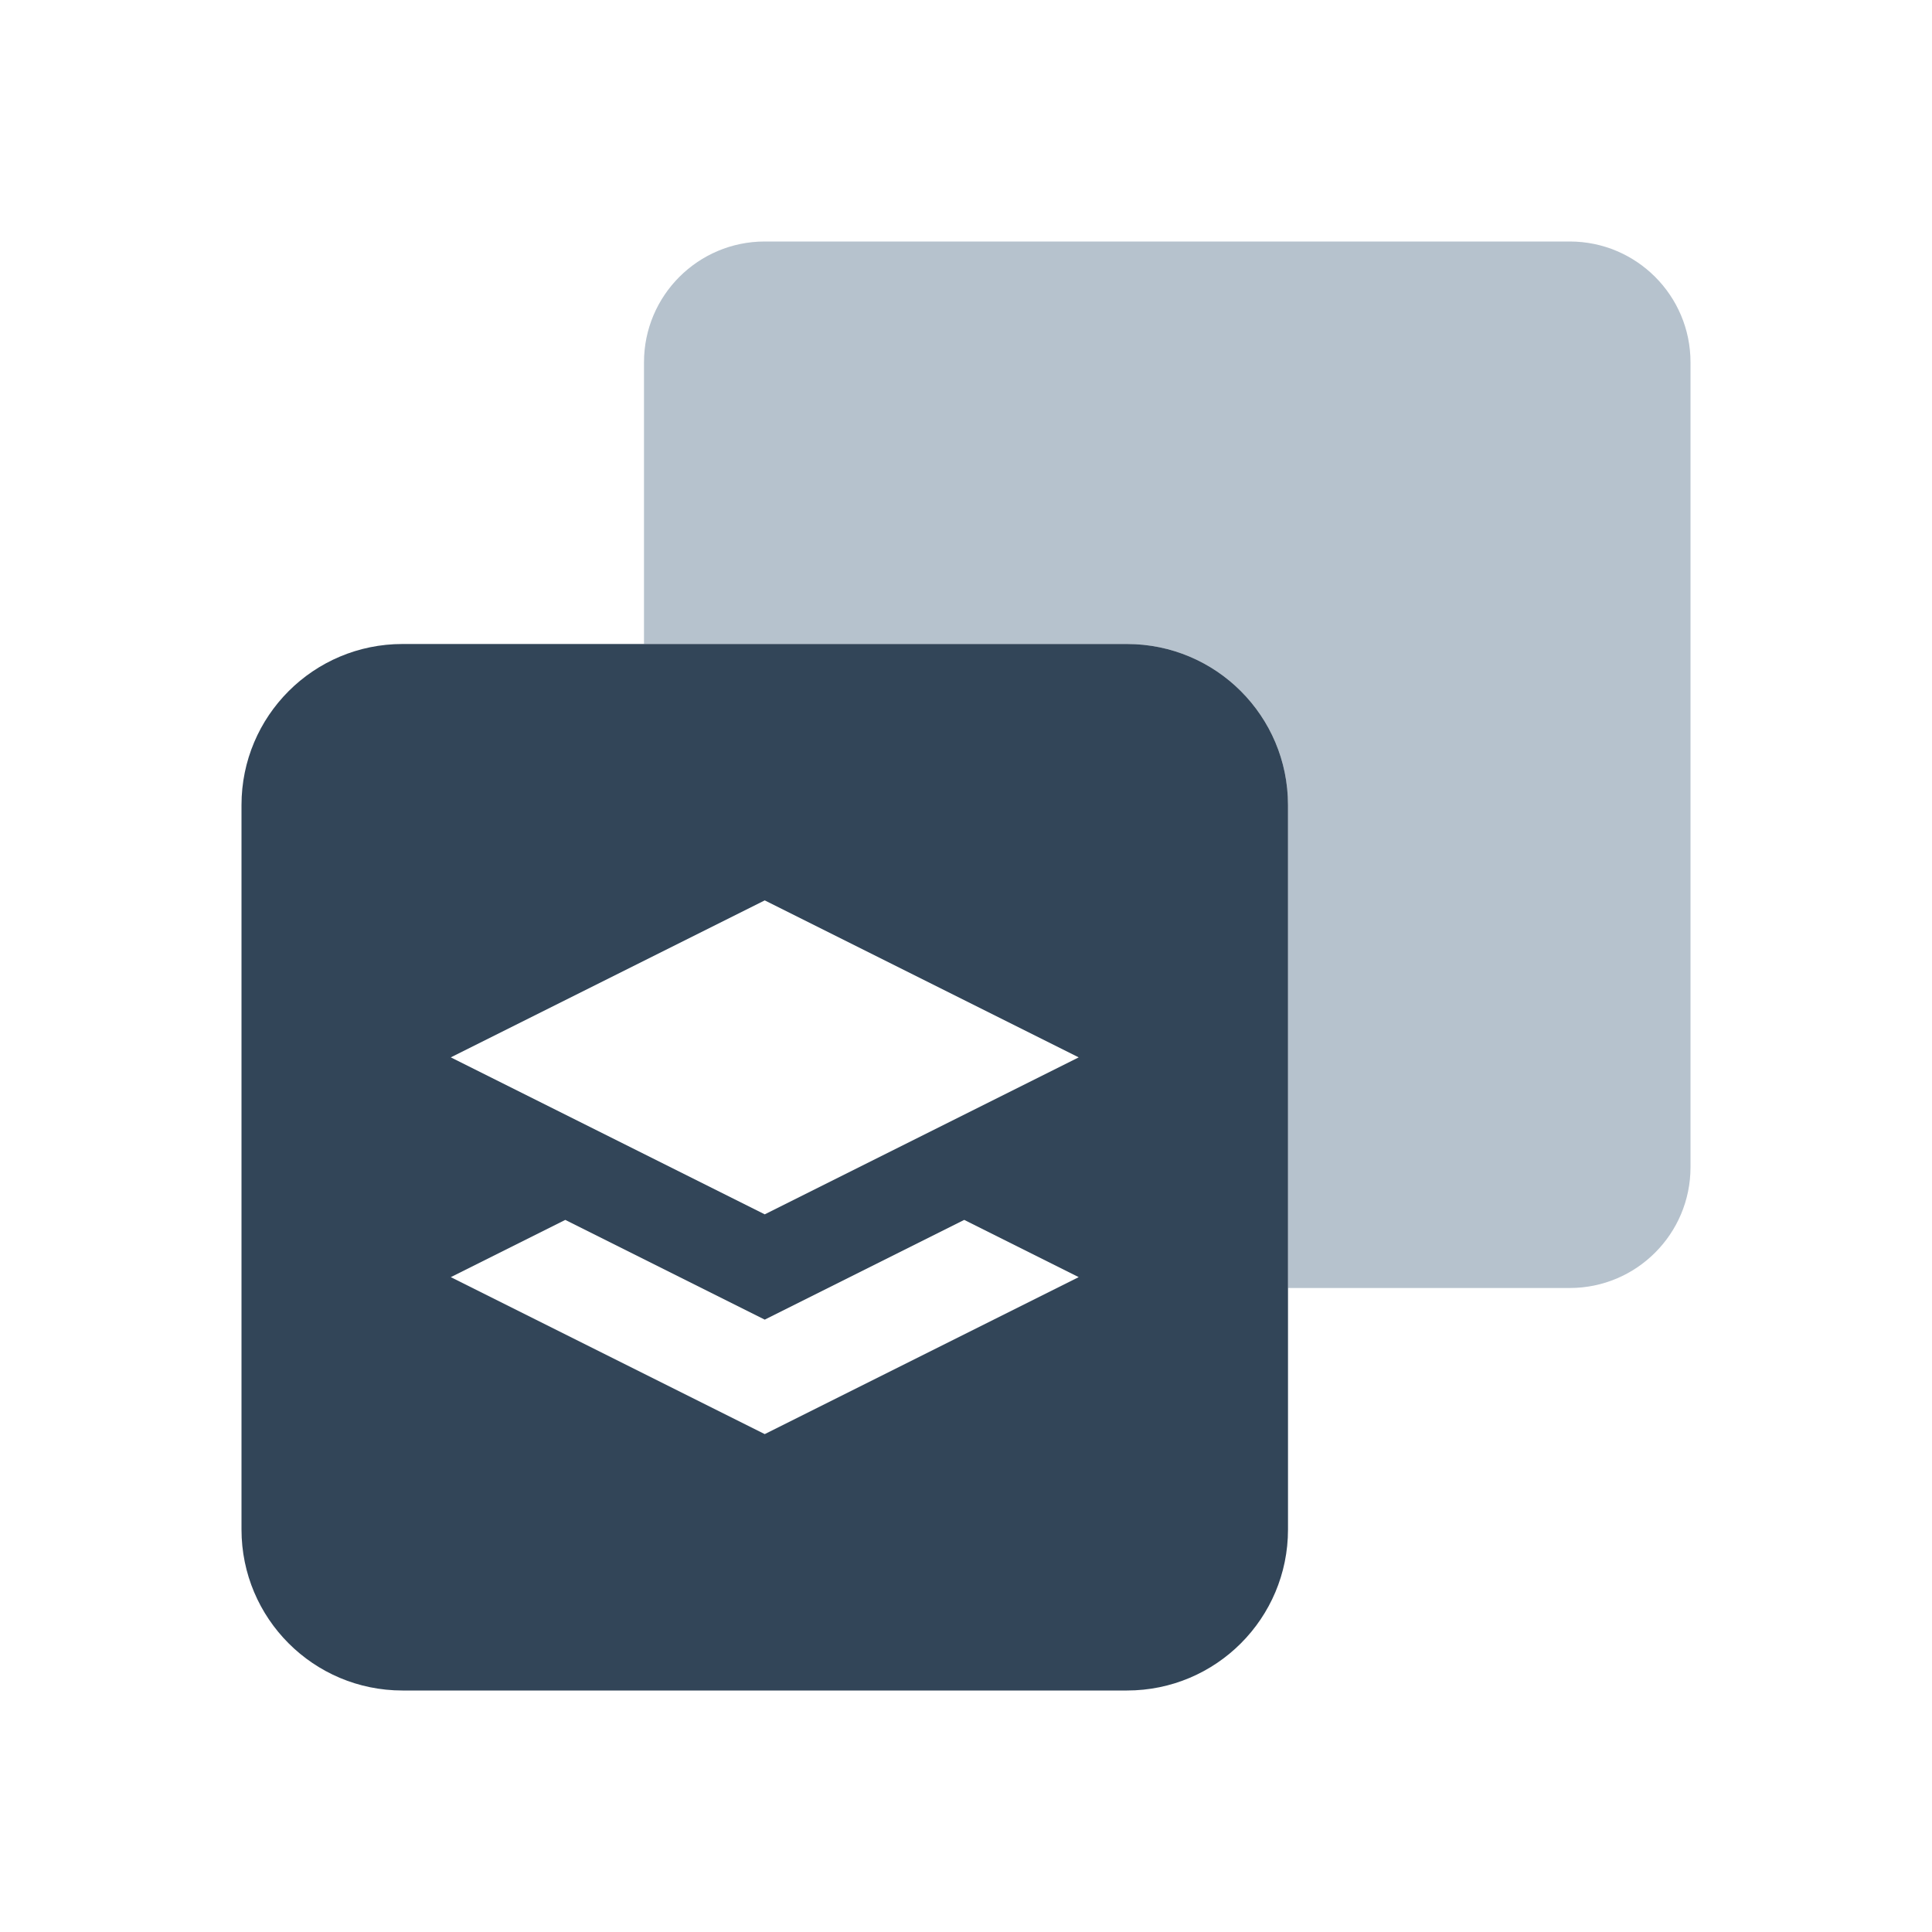
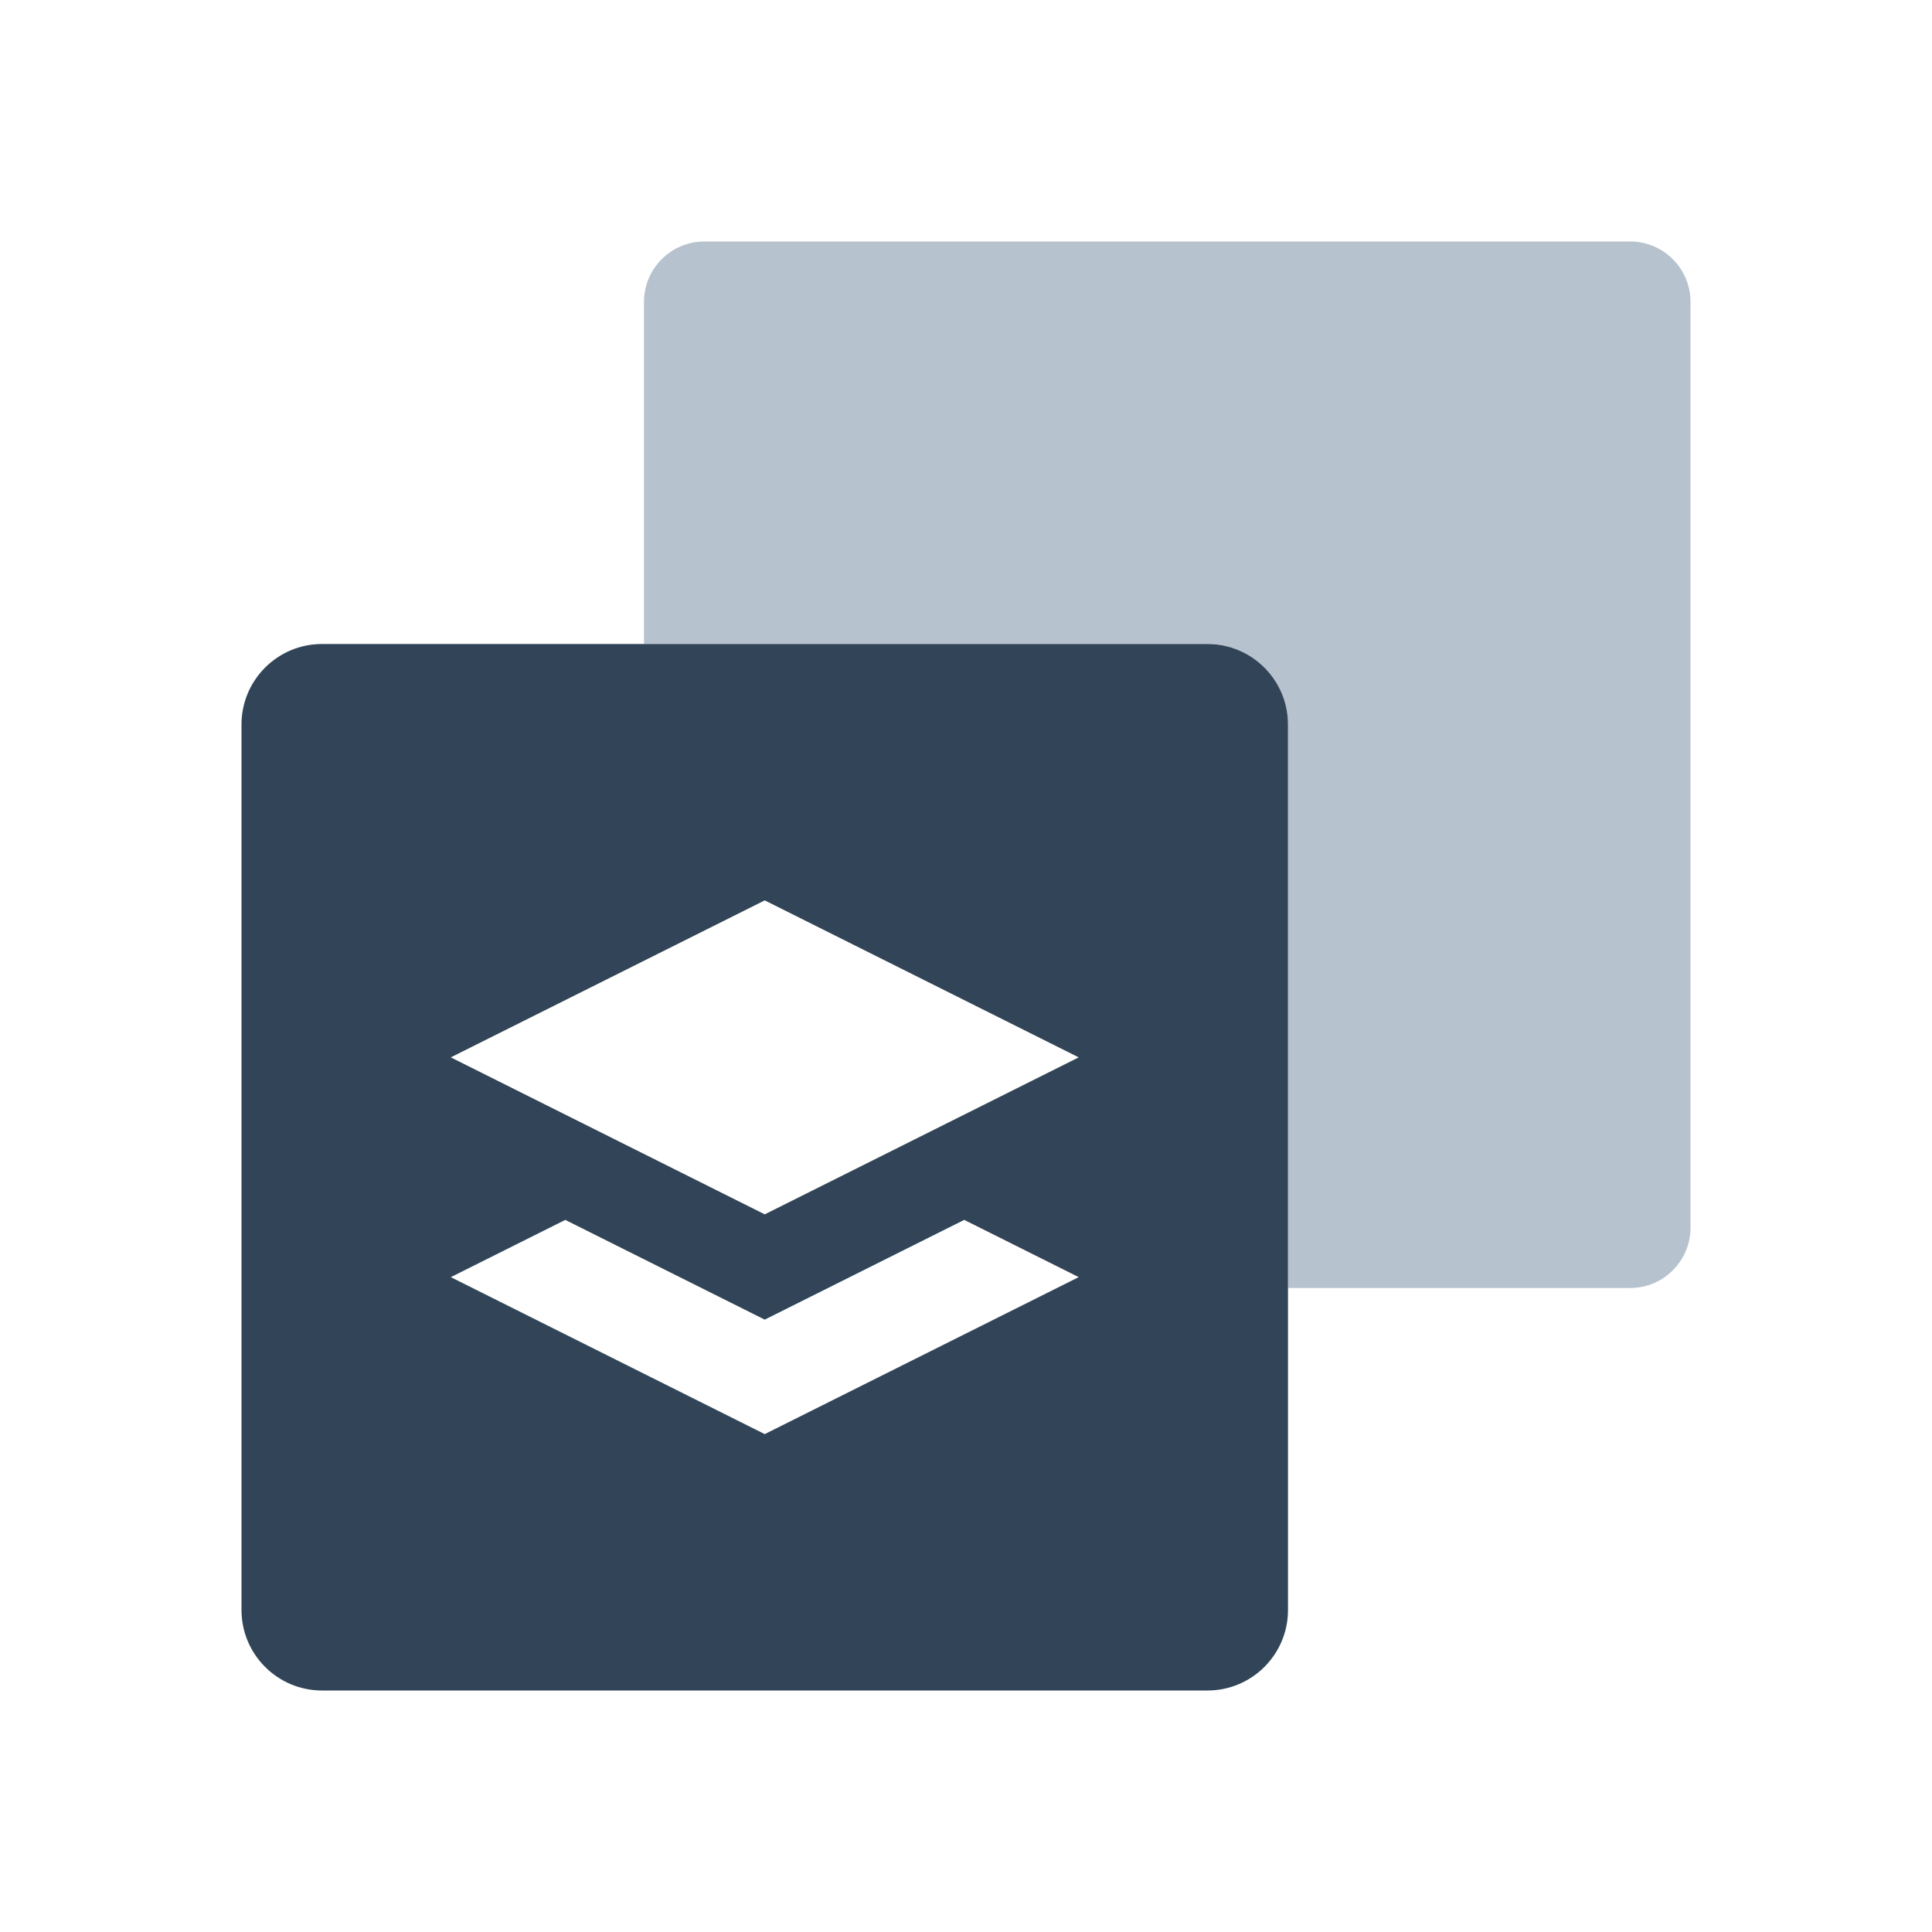
<svg xmlns="http://www.w3.org/2000/svg" width="24" height="24" viewBox="0 0 24 24" fill="none">
-   <path fill-rule="evenodd" clip-rule="evenodd" d="M9.5 3C8.672 3 8 3.672 8 4.5V8H14C15.105 8 16 8.895 16 10V16H19.5C20.328 16 21 15.328 21 14.5V4.5C21 3.672 20.328 3 19.5 3H9.5Z" fill="#B6C2CD" />
-   <path fill-rule="evenodd" clip-rule="evenodd" d="M5 8C3.895 8 3 8.895 3 10V19C3 20.105 3.895 21 5 21H14C15.105 21 16 20.105 16 19V10C16 8.895 15.105 8 14 8H5ZM9.5 11.185L13.4 13.135L9.5 15.085L5.6 13.135L9.5 11.185ZM7.022 15.154L5.6 15.865L9.5 17.815L13.4 15.865L11.978 15.154L9.5 16.393L7.022 15.154Z" fill="#324558" />
+   <path fill-rule="evenodd" clip-rule="evenodd" d="M8.75 3C8.336 3 8 3.336 8 3.75V8H15C15.552 8 16 8.448 16 9V16H20.25C20.664 16 21 15.664 21 15.25V3.75C21 3.336 20.664 3 20.25 3H8.75Z" fill="#B6C2CD" />
+   <path fill-rule="evenodd" clip-rule="evenodd" d="M4 8C3.448 8 3 8.448 3 9V20C3 20.552 3.448 21 4 21H15C15.552 21 16 20.552 16 20V9C16 8.448 15.552 8 15 8H4ZM9.5 11.185L13.4 13.135L9.5 15.085L5.6 13.135L9.5 11.185ZM7.022 15.154L5.6 15.865L9.5 17.815L13.4 15.865L11.978 15.154L9.5 16.393L7.022 15.154Z" fill="#324558" />
</svg>
